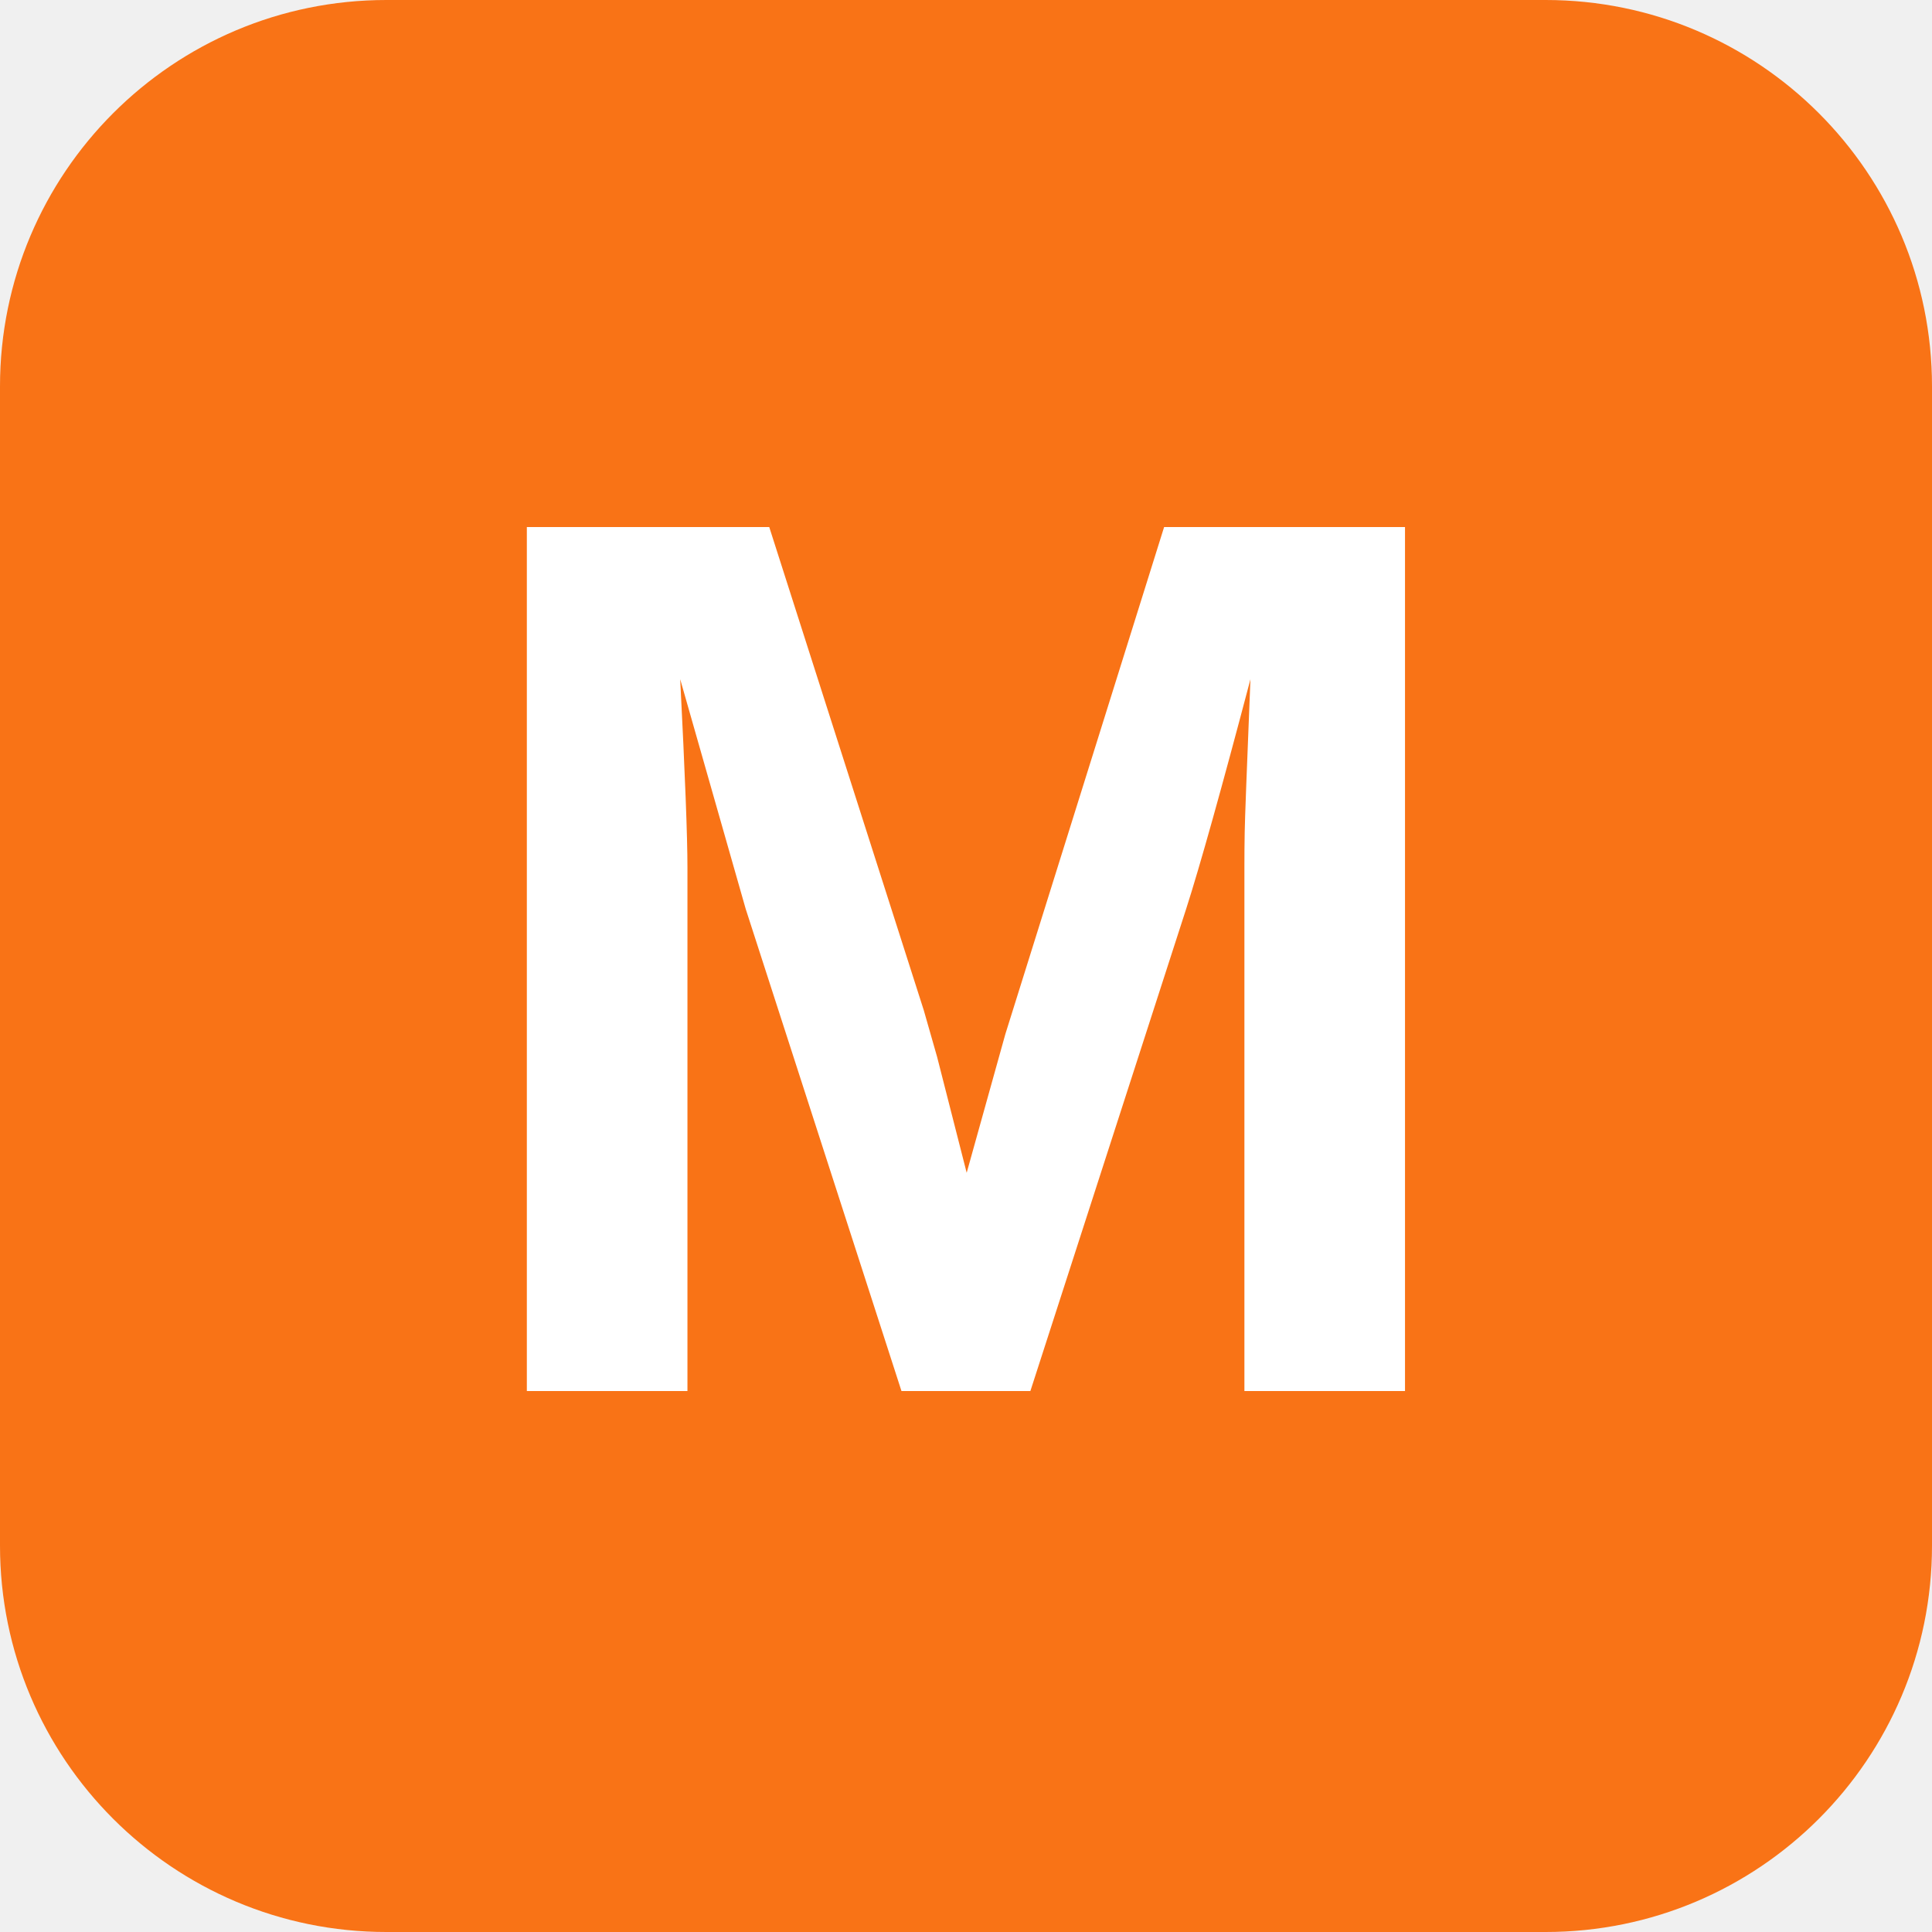
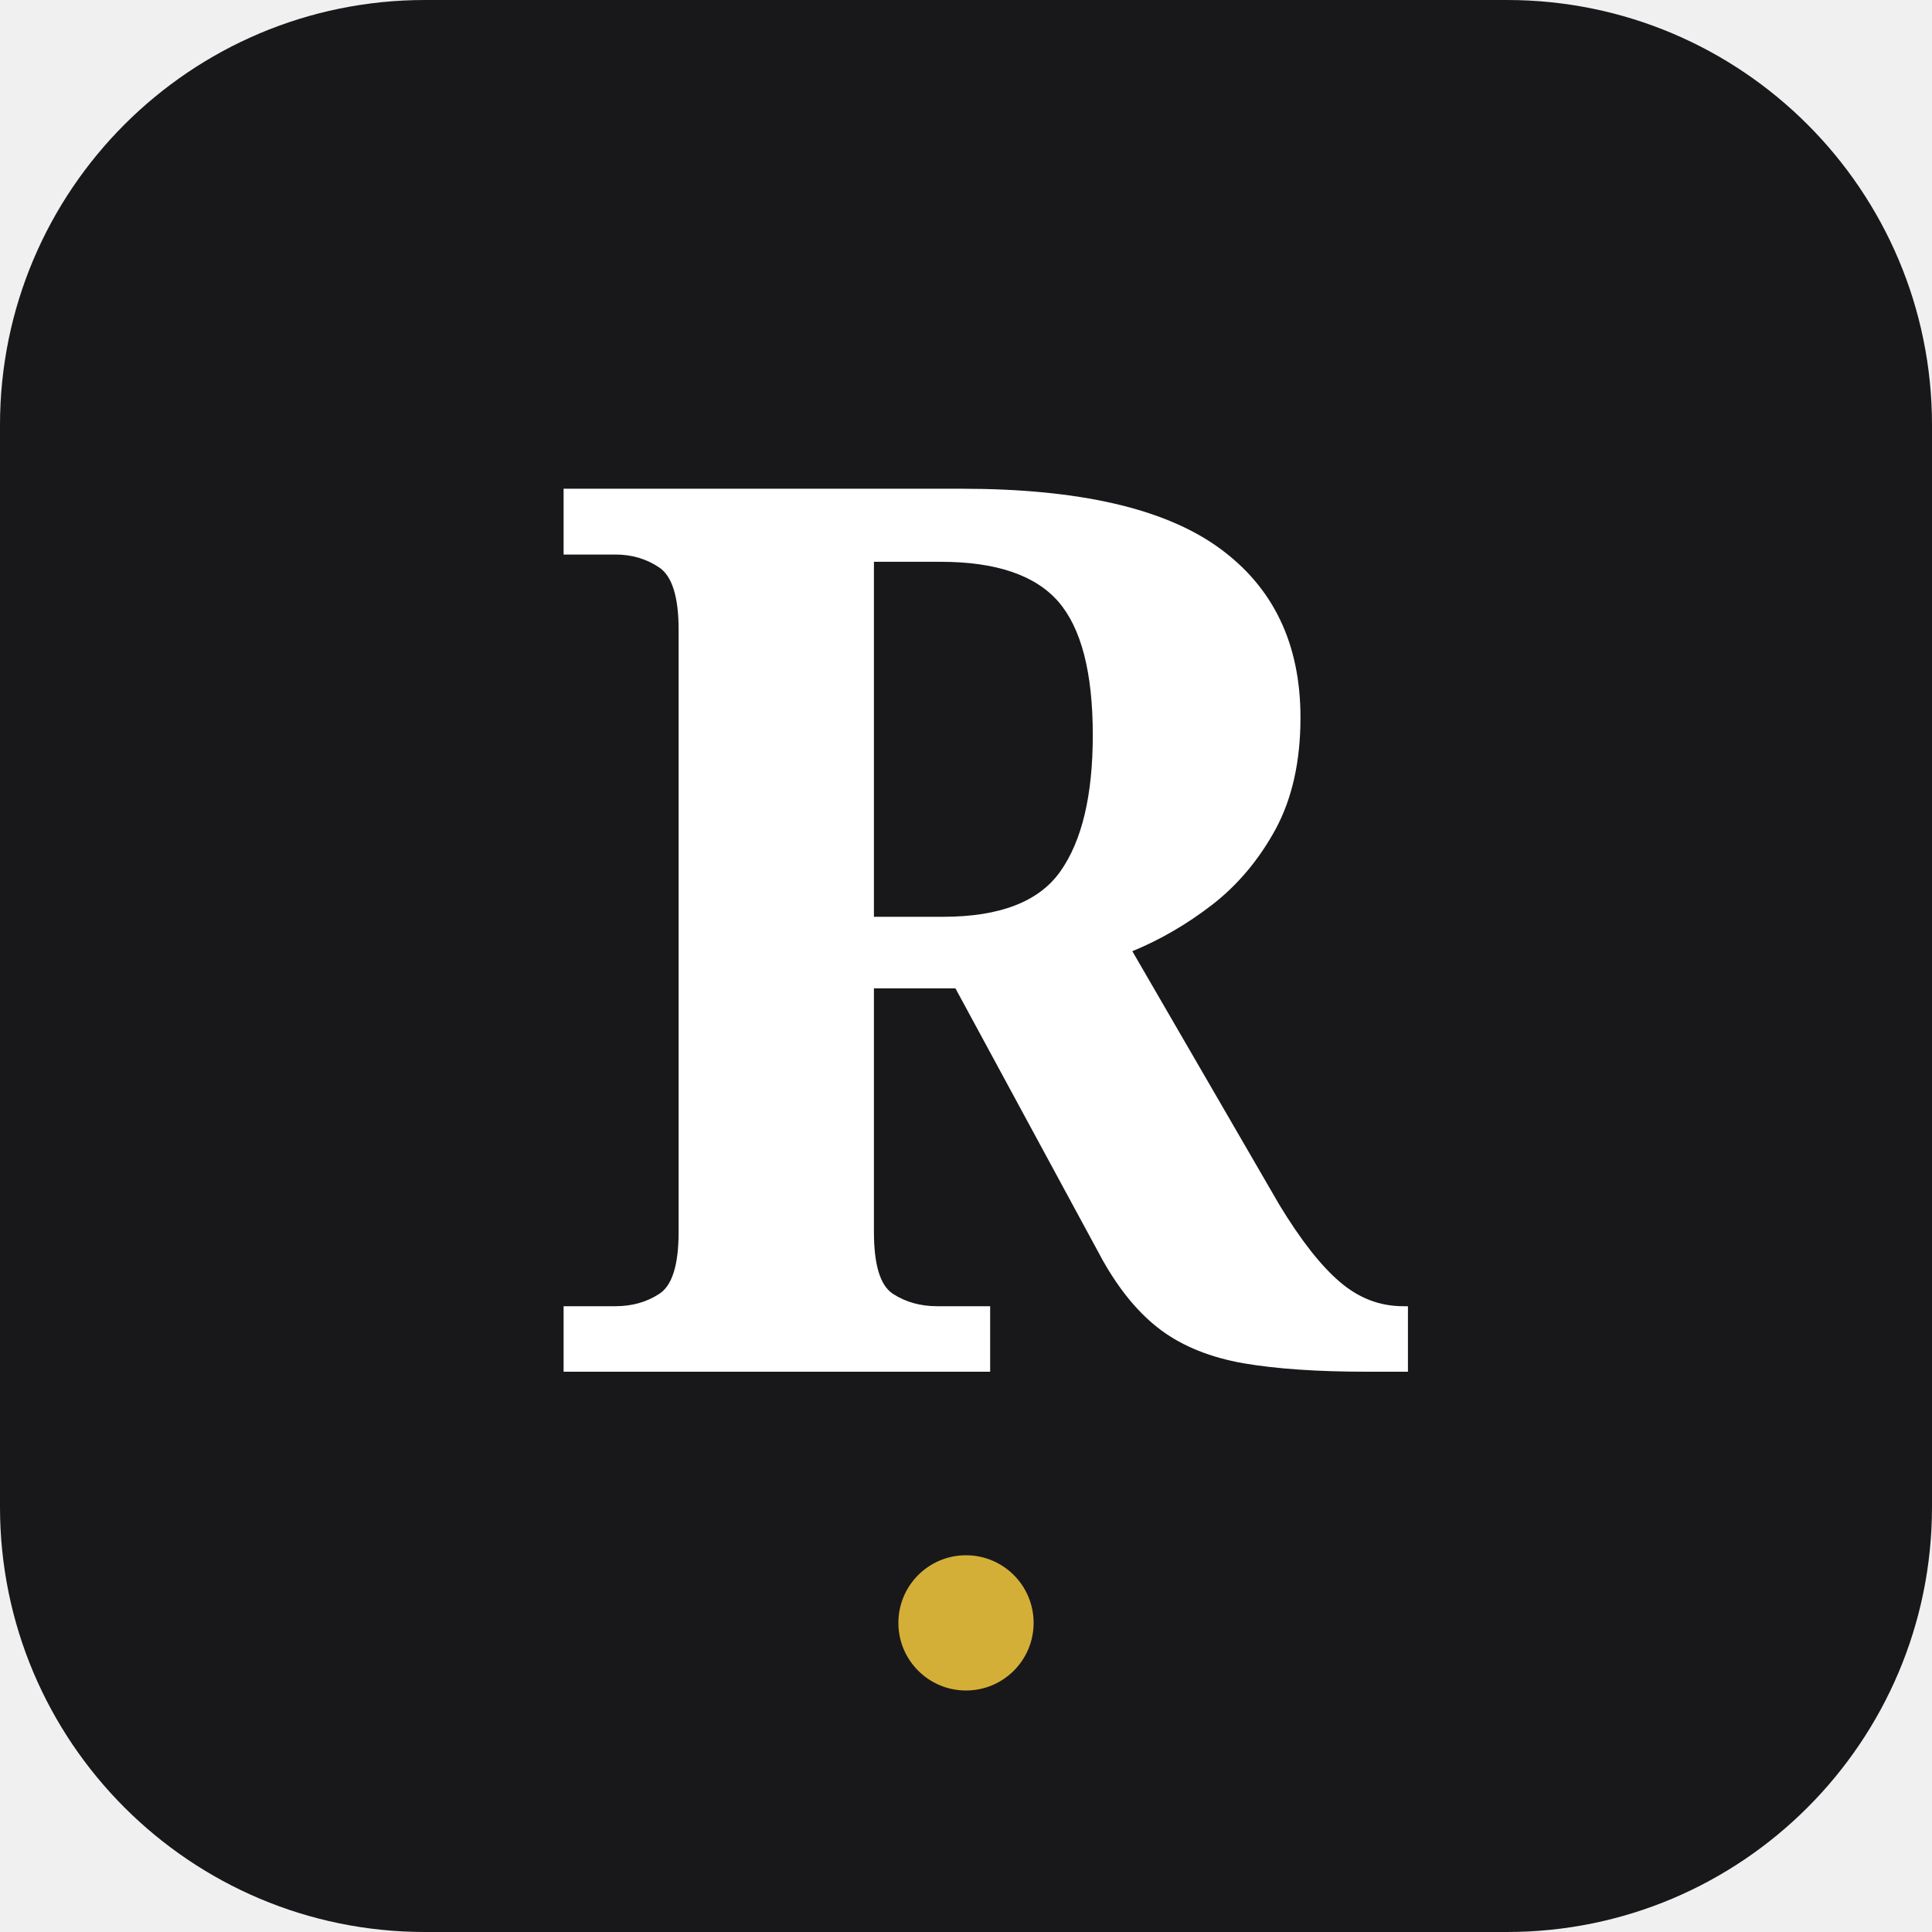
<svg xmlns="http://www.w3.org/2000/svg" viewBox="0 0 100 100">
-   <rect width="100" height="100" rx="20" ry="20" fill="#f97316" />
-   <text x="50" y="72" font-family="Arial, sans-serif" font-size="65" font-weight="bold" fill="white" text-anchor="middle">M</text>
+   <rect width="100" height="100" rx="22" fill="#18181b" />
+   <text x="50" y="71" font-family="'Cinzel', 'Playfair Display', 'Georgia', serif" font-size="64" font-weight="bold" fill="#ffffff" text-anchor="middle">R</text>
+   <circle cx="50" cy="84" r="3.5" fill="#d4af37" />
</svg>
